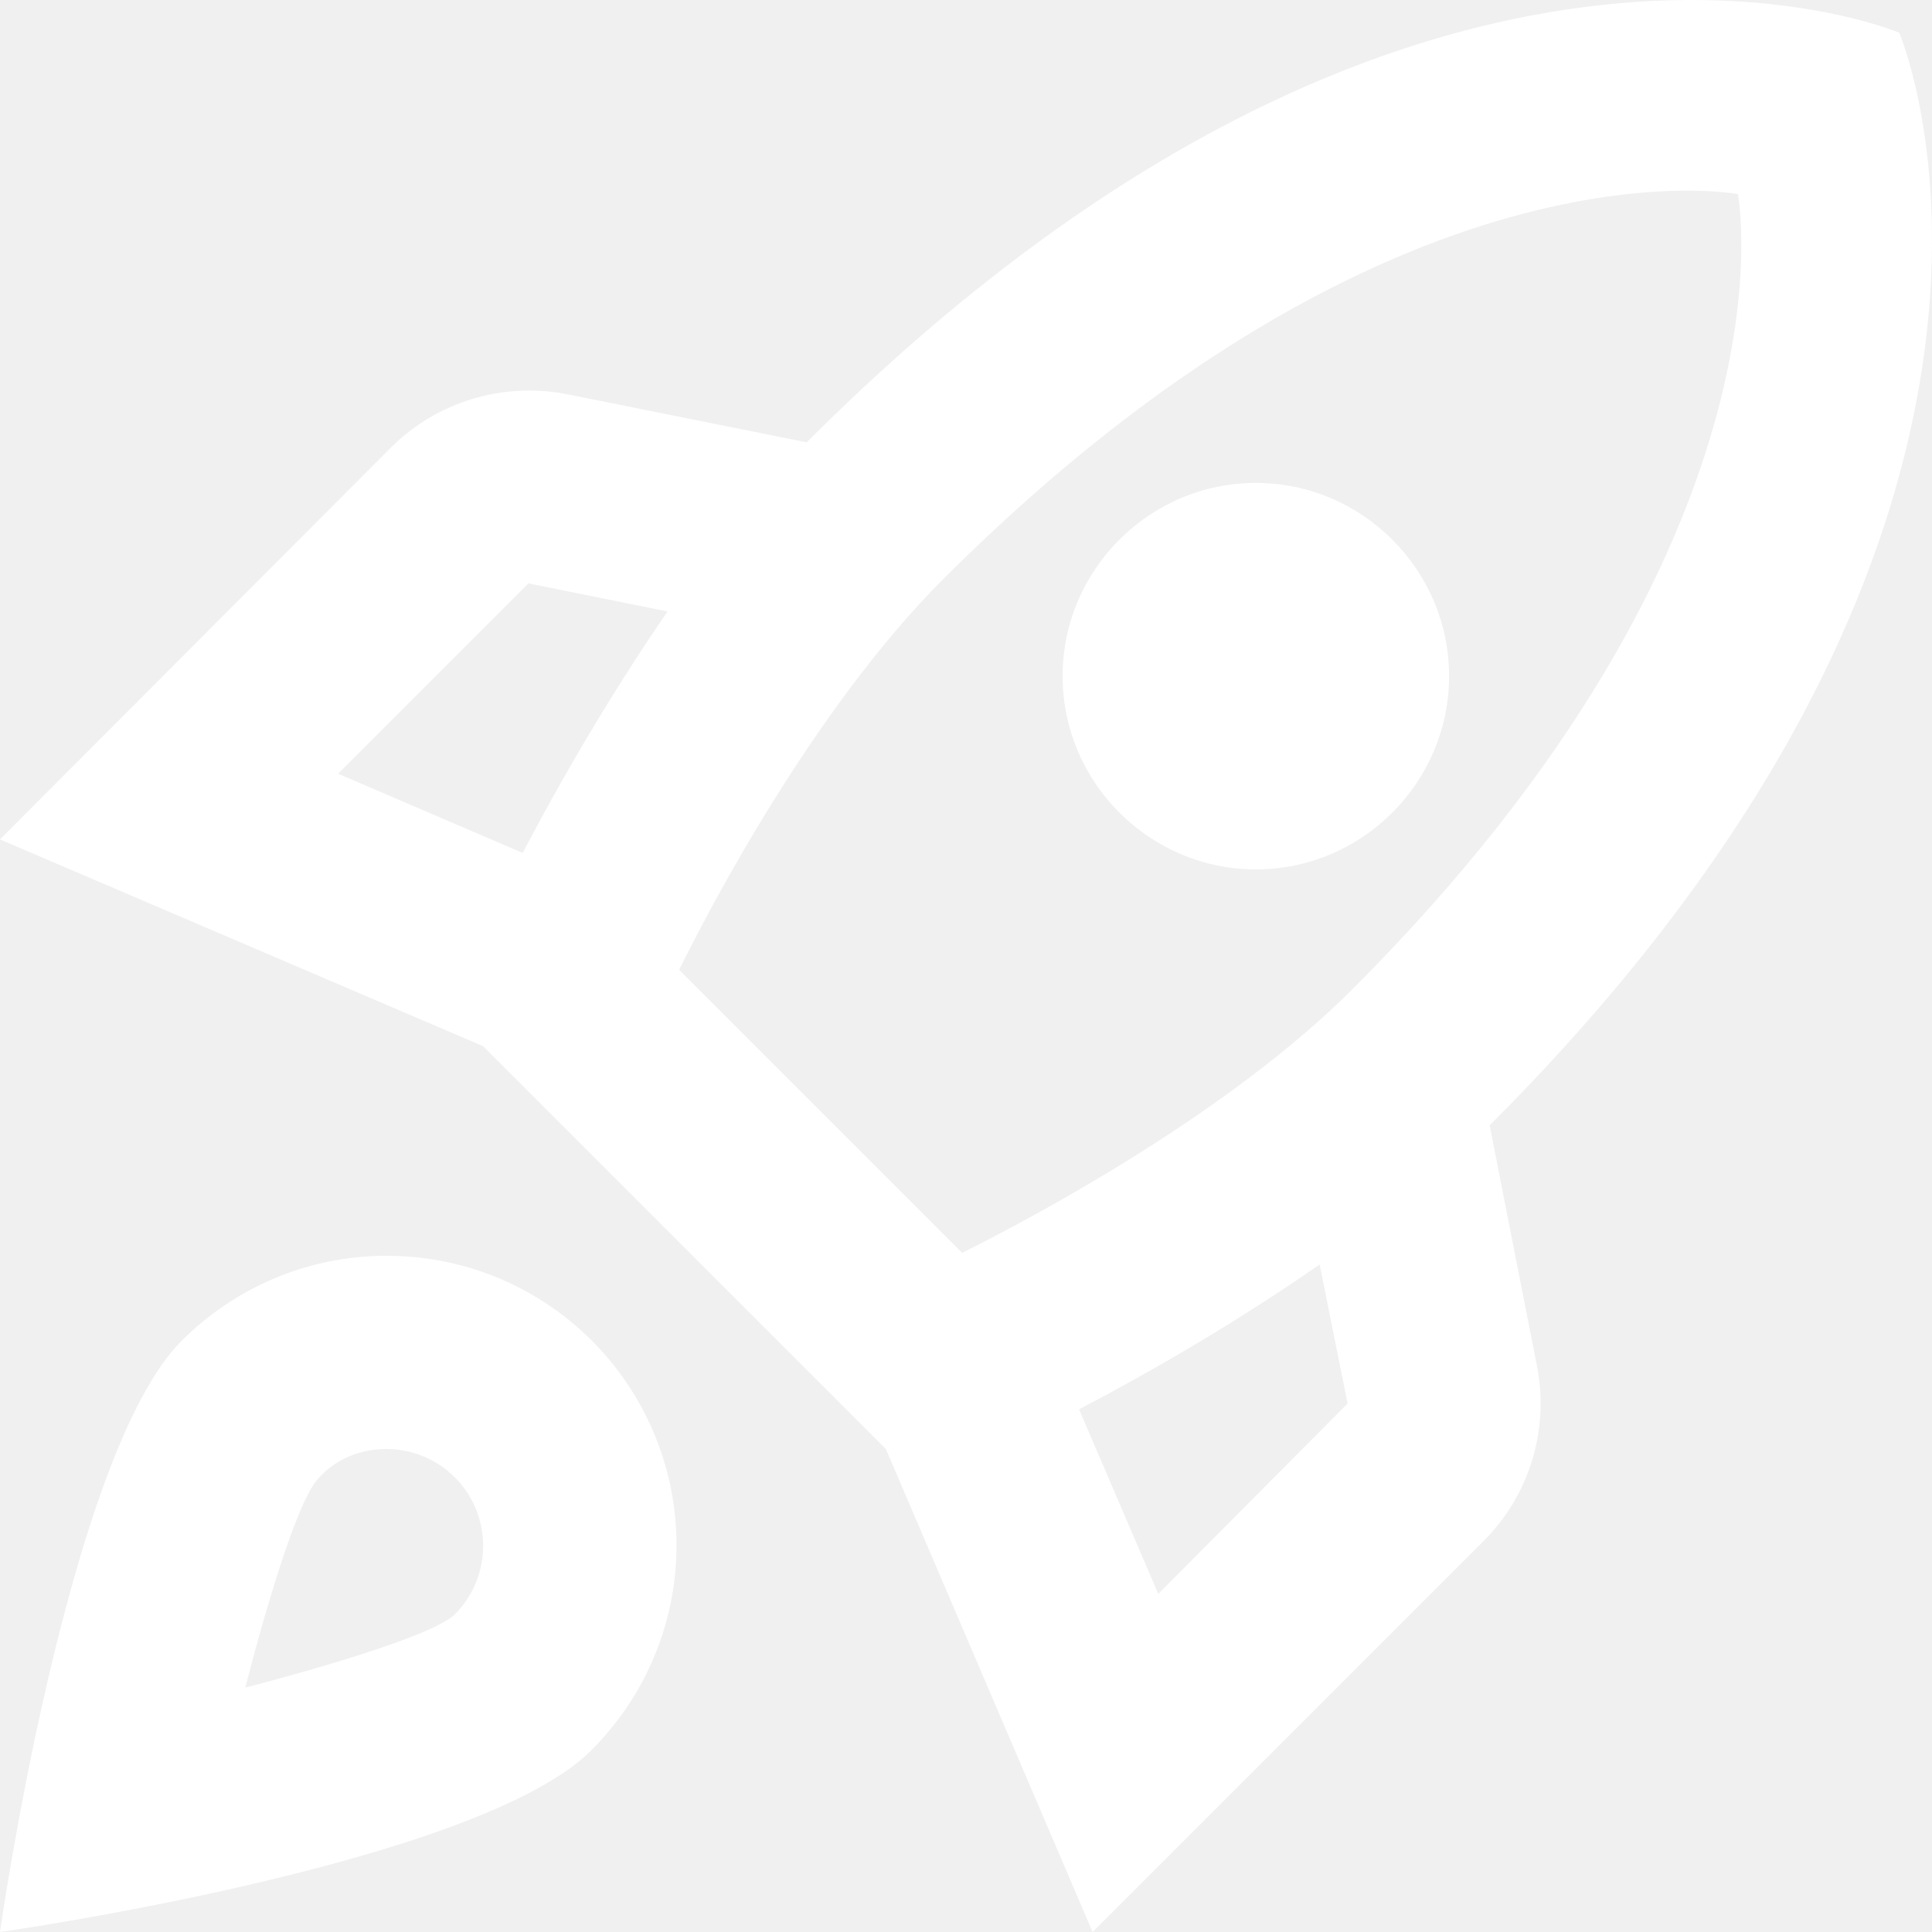
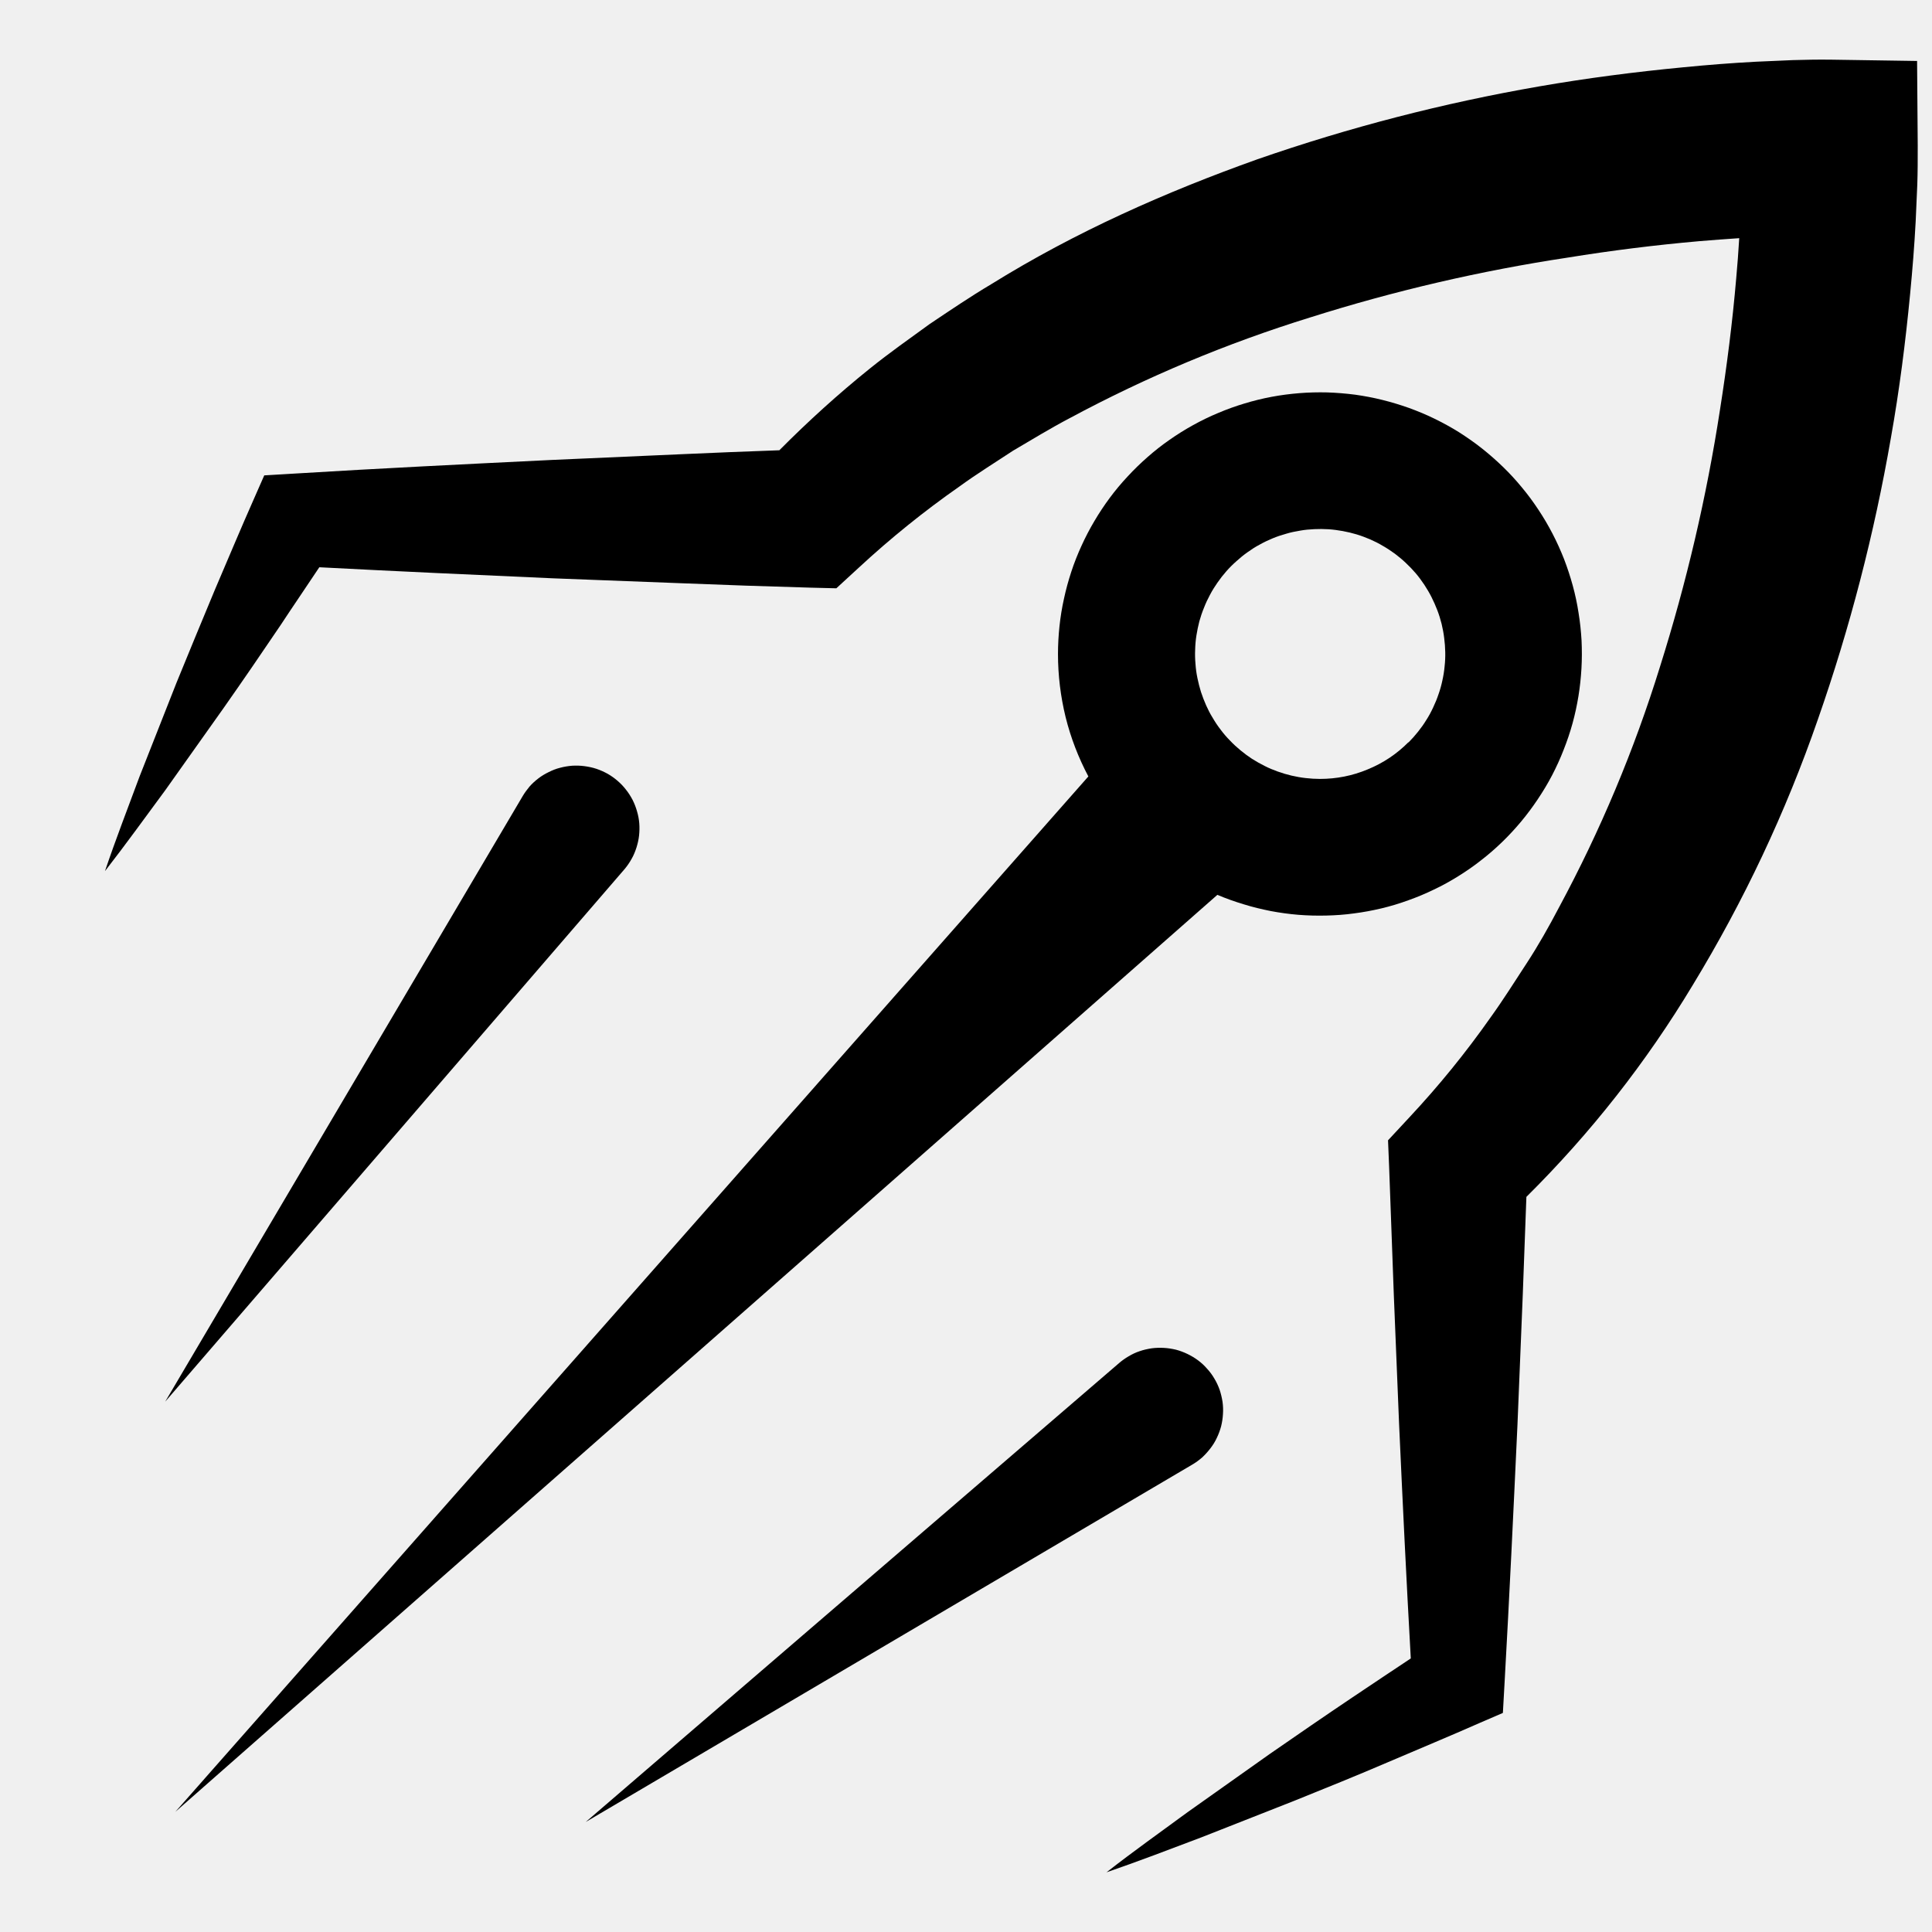
- <svg xmlns="http://www.w3.org/2000/svg" width="23" height="23" viewBox="0 0 23 23" fill="none">
-   <path d="M4.6 14.95C3.646 14.95 2.783 15.341 2.162 15.962C0.805 17.319 0 23 0 23C0 23 5.681 22.195 7.038 20.838C7.522 20.356 7.853 19.742 7.987 19.072C8.121 18.402 8.053 17.708 7.792 17.077C7.53 16.446 7.088 15.907 6.519 15.528C5.951 15.149 5.283 14.948 4.6 14.95ZM5.417 19.216C5.095 19.538 2.921 20.09 2.921 20.09C2.921 20.09 3.462 17.928 3.795 17.595C3.991 17.376 4.278 17.25 4.6 17.25C4.828 17.25 5.05 17.318 5.24 17.444C5.429 17.571 5.577 17.751 5.664 17.961C5.751 18.171 5.774 18.403 5.73 18.626C5.686 18.849 5.577 19.055 5.417 19.216V19.216ZM17.734 13.397C25.048 6.083 22.61 0.39 22.61 0.39C22.61 0.39 16.917 -2.048 9.603 5.266L6.739 4.691C6.367 4.62 5.983 4.64 5.62 4.75C5.258 4.86 4.927 5.057 4.658 5.324L0 9.993L5.75 12.454L10.546 17.25L13.007 23L17.665 18.342C18.205 17.802 18.447 17.02 18.297 16.261L17.734 13.397V13.397ZM6.222 10.154L4.025 9.211L6.291 6.945L7.947 7.279C7.291 8.233 6.705 9.234 6.222 10.154V10.154ZM13.789 18.975L12.846 16.778C13.766 16.295 14.767 15.709 15.71 15.053L16.043 16.709L13.789 18.975V18.975ZM16.101 11.776C14.583 13.294 12.213 14.536 11.454 14.915L8.085 11.546C8.453 10.798 9.695 8.429 11.224 6.899C16.607 1.517 20.689 2.311 20.689 2.311C20.689 2.311 21.483 6.393 16.101 11.776ZM14.951 10.35C16.216 10.35 17.251 9.314 17.251 8.049C17.251 6.784 16.216 5.749 14.951 5.749C13.685 5.749 12.65 6.784 12.65 8.049C12.65 9.314 13.685 10.35 14.951 10.35Z" fill="white" />
+ <svg xmlns="http://www.w3.org/2000/svg" width="current" height="current" viewBox="0 0 18 18" fill="current" stroke="current">
+   <path d="M1.3 7.235L1.644 6.362C1.762 6.073 1.881 5.785 2.001 5.497C2.124 5.21 2.244 4.922 2.37 4.638L2.462 4.429L2.748 4.412C3.547 4.363 4.347 4.324 5.145 4.285L6.344 4.232C6.65 4.218 6.955 4.206 7.261 4.195C7.528 3.926 7.809 3.671 8.105 3.433C8.285 3.288 8.473 3.156 8.66 3.02C8.851 2.892 9.041 2.763 9.238 2.646C10.021 2.16 10.86 1.789 11.715 1.484C12.572 1.186 13.447 0.96 14.34 0.805C14.784 0.728 15.232 0.67 15.682 0.627C15.906 0.605 16.132 0.587 16.361 0.575L16.704 0.56C16.823 0.557 16.928 0.554 17.066 0.556L17.861 0.568L17.867 1.356C17.867 1.494 17.867 1.599 17.863 1.718L17.848 2.061C17.836 2.288 17.818 2.513 17.796 2.74C17.753 3.189 17.696 3.636 17.617 4.08C17.462 4.973 17.236 5.847 16.937 6.702C16.637 7.568 16.248 8.393 15.772 9.176C15.337 9.899 14.82 10.557 14.221 11.151L14.187 12.07L14.138 13.271C14.101 14.072 14.063 14.872 14.018 15.673L14.002 15.959L13.791 16.05C13.506 16.176 13.218 16.295 12.931 16.418C12.645 16.541 12.355 16.658 12.065 16.775L11.191 17.119C10.9 17.229 10.606 17.342 10.309 17.444C10.557 17.25 10.811 17.07 11.064 16.884L11.829 16.342C12.086 16.164 12.343 15.987 12.602 15.813C12.783 15.693 12.963 15.57 13.144 15.451C13.103 14.724 13.068 13.996 13.035 13.268L12.986 12.067L12.942 10.866L12.932 10.624L13.13 10.411C13.404 10.118 13.657 9.807 13.888 9.478C14.005 9.316 14.112 9.145 14.222 8.977C14.332 8.809 14.431 8.633 14.525 8.454C14.911 7.737 15.225 6.989 15.466 6.211C15.713 5.427 15.9 4.629 16.025 3.816C16.089 3.41 16.141 3.001 16.176 2.592C16.187 2.467 16.197 2.343 16.204 2.219C16.08 2.227 15.955 2.237 15.831 2.247C15.422 2.283 15.012 2.334 14.606 2.4C13.792 2.523 12.993 2.709 12.208 2.957C11.43 3.198 10.682 3.511 9.964 3.897C9.785 3.991 9.614 4.096 9.44 4.198C9.272 4.309 9.1 4.415 8.938 4.533C8.609 4.763 8.298 5.014 8.003 5.287L7.792 5.481L7.55 5.475C7.15 5.464 6.75 5.45 6.351 5.434L5.152 5.388C4.426 5.356 3.7 5.323 2.975 5.285C2.855 5.466 2.732 5.645 2.613 5.826C2.439 6.084 2.262 6.342 2.083 6.597L1.54 7.362C1.354 7.614 1.171 7.868 0.978 8.116C1.078 7.82 1.191 7.529 1.3 7.235Z" fill="current" stroke="current" />
+   <path d="M11.314 12.844C11.334 12.877 11.35 12.912 11.363 12.948C11.375 12.984 11.384 13.022 11.39 13.06C11.395 13.098 11.397 13.136 11.394 13.175C11.392 13.213 11.386 13.251 11.377 13.288C11.367 13.325 11.354 13.361 11.337 13.396C11.321 13.431 11.301 13.463 11.277 13.494C11.254 13.524 11.228 13.553 11.2 13.579C11.171 13.604 11.14 13.627 11.107 13.646L5.457 16.975L10.428 12.698C10.455 12.675 10.483 12.655 10.514 12.637C10.547 12.617 10.581 12.601 10.617 12.589C10.654 12.576 10.691 12.568 10.729 12.562C10.767 12.557 10.805 12.556 10.843 12.558C10.882 12.56 10.919 12.566 10.957 12.575C10.994 12.585 11.029 12.598 11.064 12.615C11.099 12.632 11.131 12.651 11.162 12.674C11.193 12.697 11.221 12.723 11.246 12.752C11.272 12.78 11.295 12.811 11.314 12.844Z" fill="current" stroke="current" />
+   <path d="M4.932 7.33C4.957 7.301 4.985 7.276 5.016 7.252C5.046 7.229 5.078 7.21 5.113 7.193C5.147 7.176 5.182 7.162 5.219 7.153C5.256 7.143 5.294 7.137 5.332 7.134C5.37 7.132 5.408 7.133 5.445 7.138C5.483 7.143 5.521 7.151 5.557 7.163C5.593 7.175 5.628 7.191 5.661 7.209C5.694 7.228 5.725 7.25 5.754 7.275C5.783 7.3 5.809 7.327 5.832 7.357C5.856 7.387 5.876 7.419 5.894 7.453C5.911 7.487 5.925 7.523 5.935 7.559C5.946 7.596 5.953 7.633 5.956 7.671C5.959 7.709 5.958 7.747 5.954 7.785C5.95 7.823 5.941 7.86 5.93 7.896C5.918 7.933 5.904 7.968 5.885 8.001C5.867 8.034 5.845 8.066 5.821 8.095L1.539 13.059L4.871 7.415C4.889 7.385 4.91 7.357 4.932 7.33Z" fill="current" stroke="current" />
+   <path d="M9.857 6.093C9.857 6.006 9.862 5.92 9.871 5.834C9.88 5.748 9.894 5.662 9.913 5.577C9.931 5.493 9.954 5.409 9.981 5.327C10.008 5.244 10.04 5.164 10.076 5.085C10.112 5.006 10.152 4.929 10.196 4.855C10.24 4.78 10.288 4.708 10.339 4.639C10.391 4.569 10.447 4.502 10.506 4.439C10.565 4.375 10.627 4.315 10.692 4.258C10.757 4.201 10.825 4.147 10.896 4.098C10.967 4.048 11.041 4.002 11.117 3.96C11.193 3.918 11.271 3.88 11.351 3.847C11.431 3.813 11.512 3.784 11.595 3.759C11.678 3.734 11.762 3.713 11.848 3.697C11.933 3.681 12.019 3.67 12.105 3.663C12.192 3.656 12.278 3.654 12.365 3.656C12.452 3.659 12.538 3.666 12.624 3.677C12.71 3.689 12.795 3.705 12.879 3.726C12.964 3.747 13.046 3.772 13.128 3.801C13.21 3.831 13.29 3.864 13.367 3.902C13.445 3.94 13.521 3.982 13.595 4.028C13.668 4.075 13.739 4.124 13.807 4.178C13.875 4.232 13.94 4.289 14.002 4.349C14.065 4.41 14.123 4.473 14.178 4.54C14.234 4.607 14.285 4.676 14.333 4.749C14.381 4.821 14.425 4.896 14.465 4.973C14.505 5.05 14.54 5.128 14.572 5.209C14.603 5.29 14.63 5.372 14.653 5.456C14.676 5.54 14.694 5.624 14.707 5.71C14.721 5.795 14.73 5.881 14.735 5.968C14.739 6.055 14.739 6.141 14.734 6.228C14.729 6.314 14.72 6.4 14.706 6.486C14.692 6.571 14.674 6.656 14.651 6.739C14.628 6.823 14.6 6.905 14.568 6.986C14.537 7.066 14.501 7.145 14.461 7.222C14.421 7.299 14.376 7.373 14.328 7.445C14.28 7.517 14.228 7.587 14.173 7.653C14.117 7.72 14.059 7.783 13.996 7.844C13.934 7.904 13.869 7.961 13.8 8.014C13.732 8.068 13.661 8.117 13.587 8.163C13.513 8.209 13.438 8.251 13.359 8.288C13.281 8.326 13.202 8.359 13.12 8.388C13.038 8.418 12.955 8.443 12.871 8.463C12.787 8.483 12.701 8.499 12.615 8.51C12.529 8.522 12.443 8.528 12.356 8.53C12.27 8.532 12.183 8.53 12.096 8.523C12.01 8.516 11.924 8.504 11.839 8.488C11.754 8.471 11.67 8.451 11.587 8.425C11.504 8.4 11.422 8.371 11.342 8.337L1.633 16.881L10.14 7.234C10.047 7.058 9.976 6.874 9.928 6.681C9.881 6.488 9.857 6.292 9.857 6.093ZM13.122 6.918C13.154 6.886 13.183 6.853 13.211 6.818C13.239 6.783 13.265 6.747 13.288 6.709C13.312 6.672 13.333 6.633 13.352 6.592C13.371 6.552 13.388 6.511 13.402 6.469C13.417 6.427 13.429 6.384 13.438 6.341C13.448 6.297 13.455 6.253 13.459 6.209C13.464 6.165 13.466 6.12 13.465 6.076C13.464 6.032 13.461 5.987 13.455 5.943C13.45 5.899 13.441 5.855 13.431 5.812C13.42 5.769 13.407 5.726 13.391 5.685C13.375 5.643 13.357 5.603 13.337 5.563C13.317 5.523 13.294 5.485 13.27 5.448C13.245 5.411 13.219 5.375 13.19 5.341C13.161 5.307 13.13 5.275 13.098 5.245C13.066 5.214 13.031 5.186 12.996 5.159C12.96 5.133 12.923 5.108 12.884 5.086C12.846 5.063 12.806 5.043 12.765 5.025C12.724 5.008 12.683 4.992 12.64 4.979C12.597 4.966 12.554 4.956 12.511 4.948C12.467 4.94 12.423 4.934 12.378 4.931C12.334 4.928 12.289 4.928 12.245 4.93C12.2 4.932 12.156 4.936 12.112 4.944C12.068 4.951 12.025 4.96 11.982 4.973C11.939 4.985 11.897 4.999 11.856 5.016C11.815 5.033 11.775 5.052 11.736 5.074C11.696 5.095 11.659 5.119 11.623 5.145C11.586 5.171 11.552 5.199 11.519 5.229C11.486 5.258 11.454 5.29 11.425 5.323C11.395 5.357 11.368 5.392 11.343 5.428C11.317 5.465 11.294 5.502 11.273 5.542C11.252 5.581 11.233 5.621 11.217 5.663C11.2 5.704 11.186 5.746 11.174 5.789C11.163 5.832 11.154 5.875 11.147 5.919C11.14 5.963 11.136 6.008 11.135 6.052C11.133 6.097 11.134 6.141 11.138 6.185C11.141 6.23 11.147 6.274 11.156 6.317C11.165 6.361 11.176 6.404 11.189 6.446C11.203 6.489 11.219 6.53 11.237 6.571C11.255 6.611 11.275 6.651 11.299 6.689C11.321 6.727 11.346 6.764 11.373 6.799C11.4 6.835 11.429 6.869 11.46 6.9C11.491 6.933 11.524 6.963 11.558 6.991C11.592 7.019 11.628 7.046 11.665 7.07C11.703 7.094 11.742 7.116 11.782 7.136C11.821 7.156 11.862 7.173 11.904 7.188C11.946 7.203 11.989 7.216 12.032 7.226C12.075 7.236 12.119 7.244 12.164 7.249C12.208 7.254 12.252 7.257 12.297 7.257C12.451 7.257 12.6 7.228 12.743 7.168C12.887 7.109 13.013 7.025 13.122 6.915V6.918Z" fill="current" stroke="current" />
</svg>
